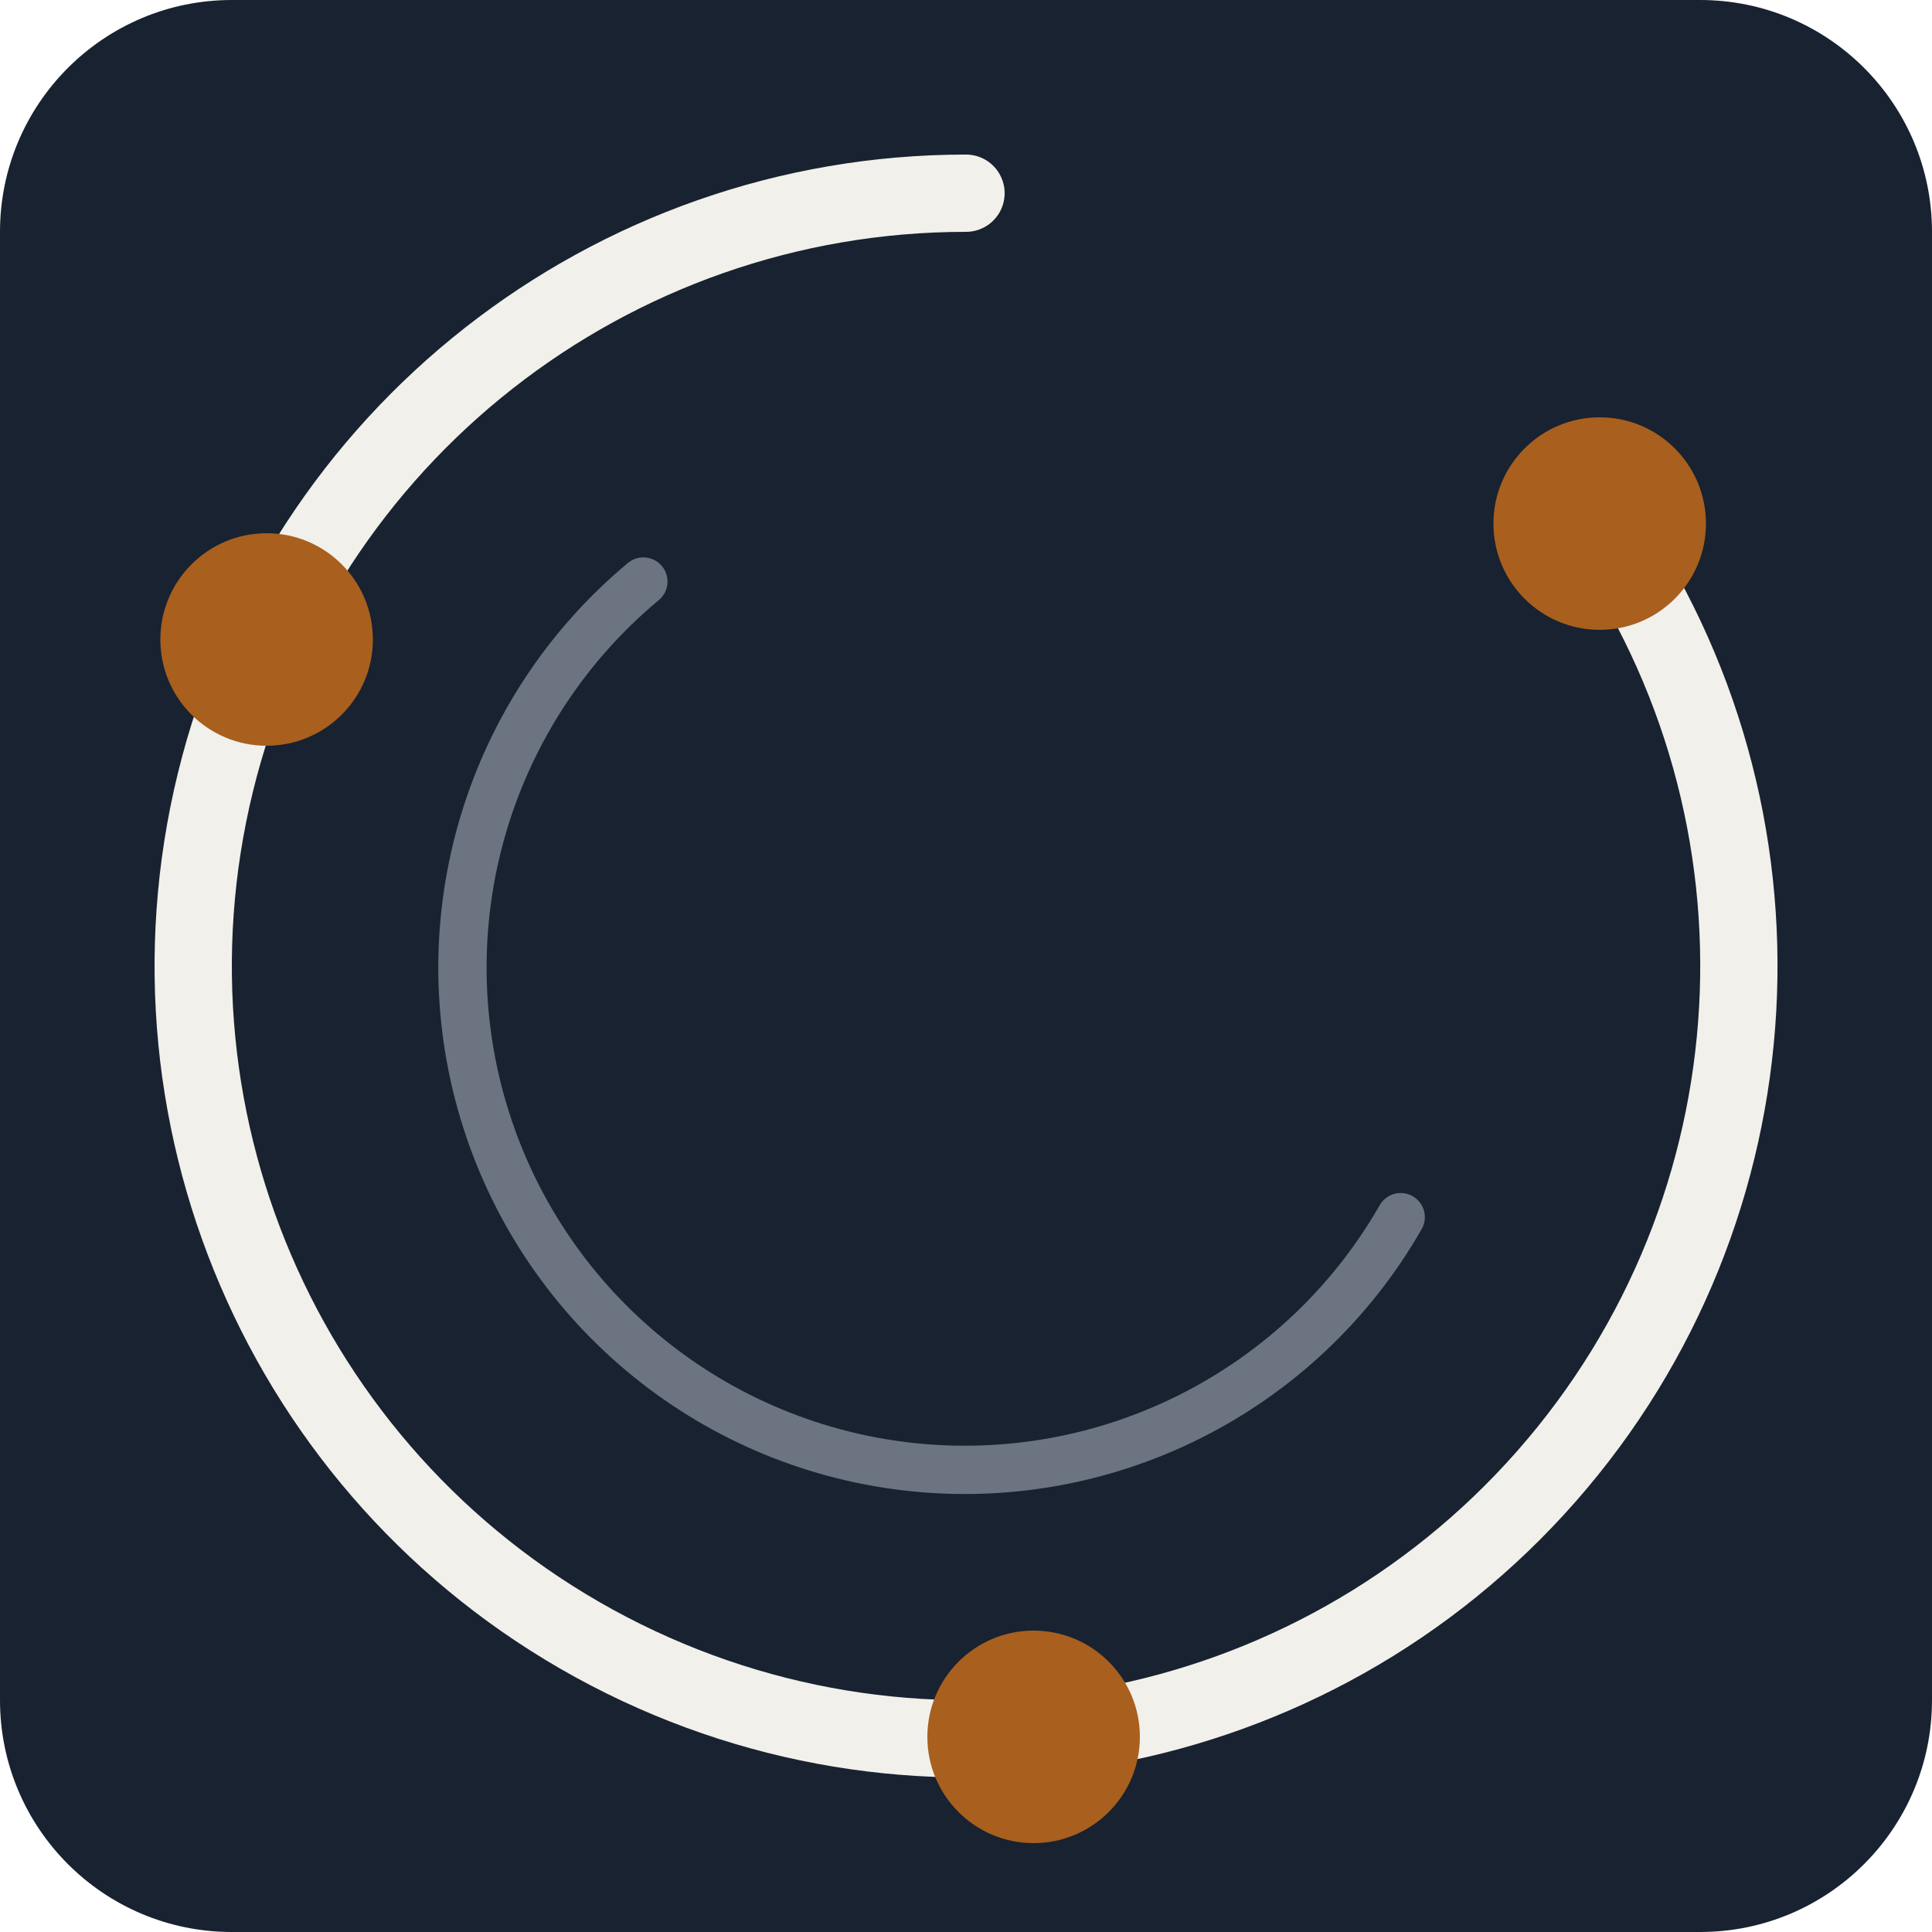
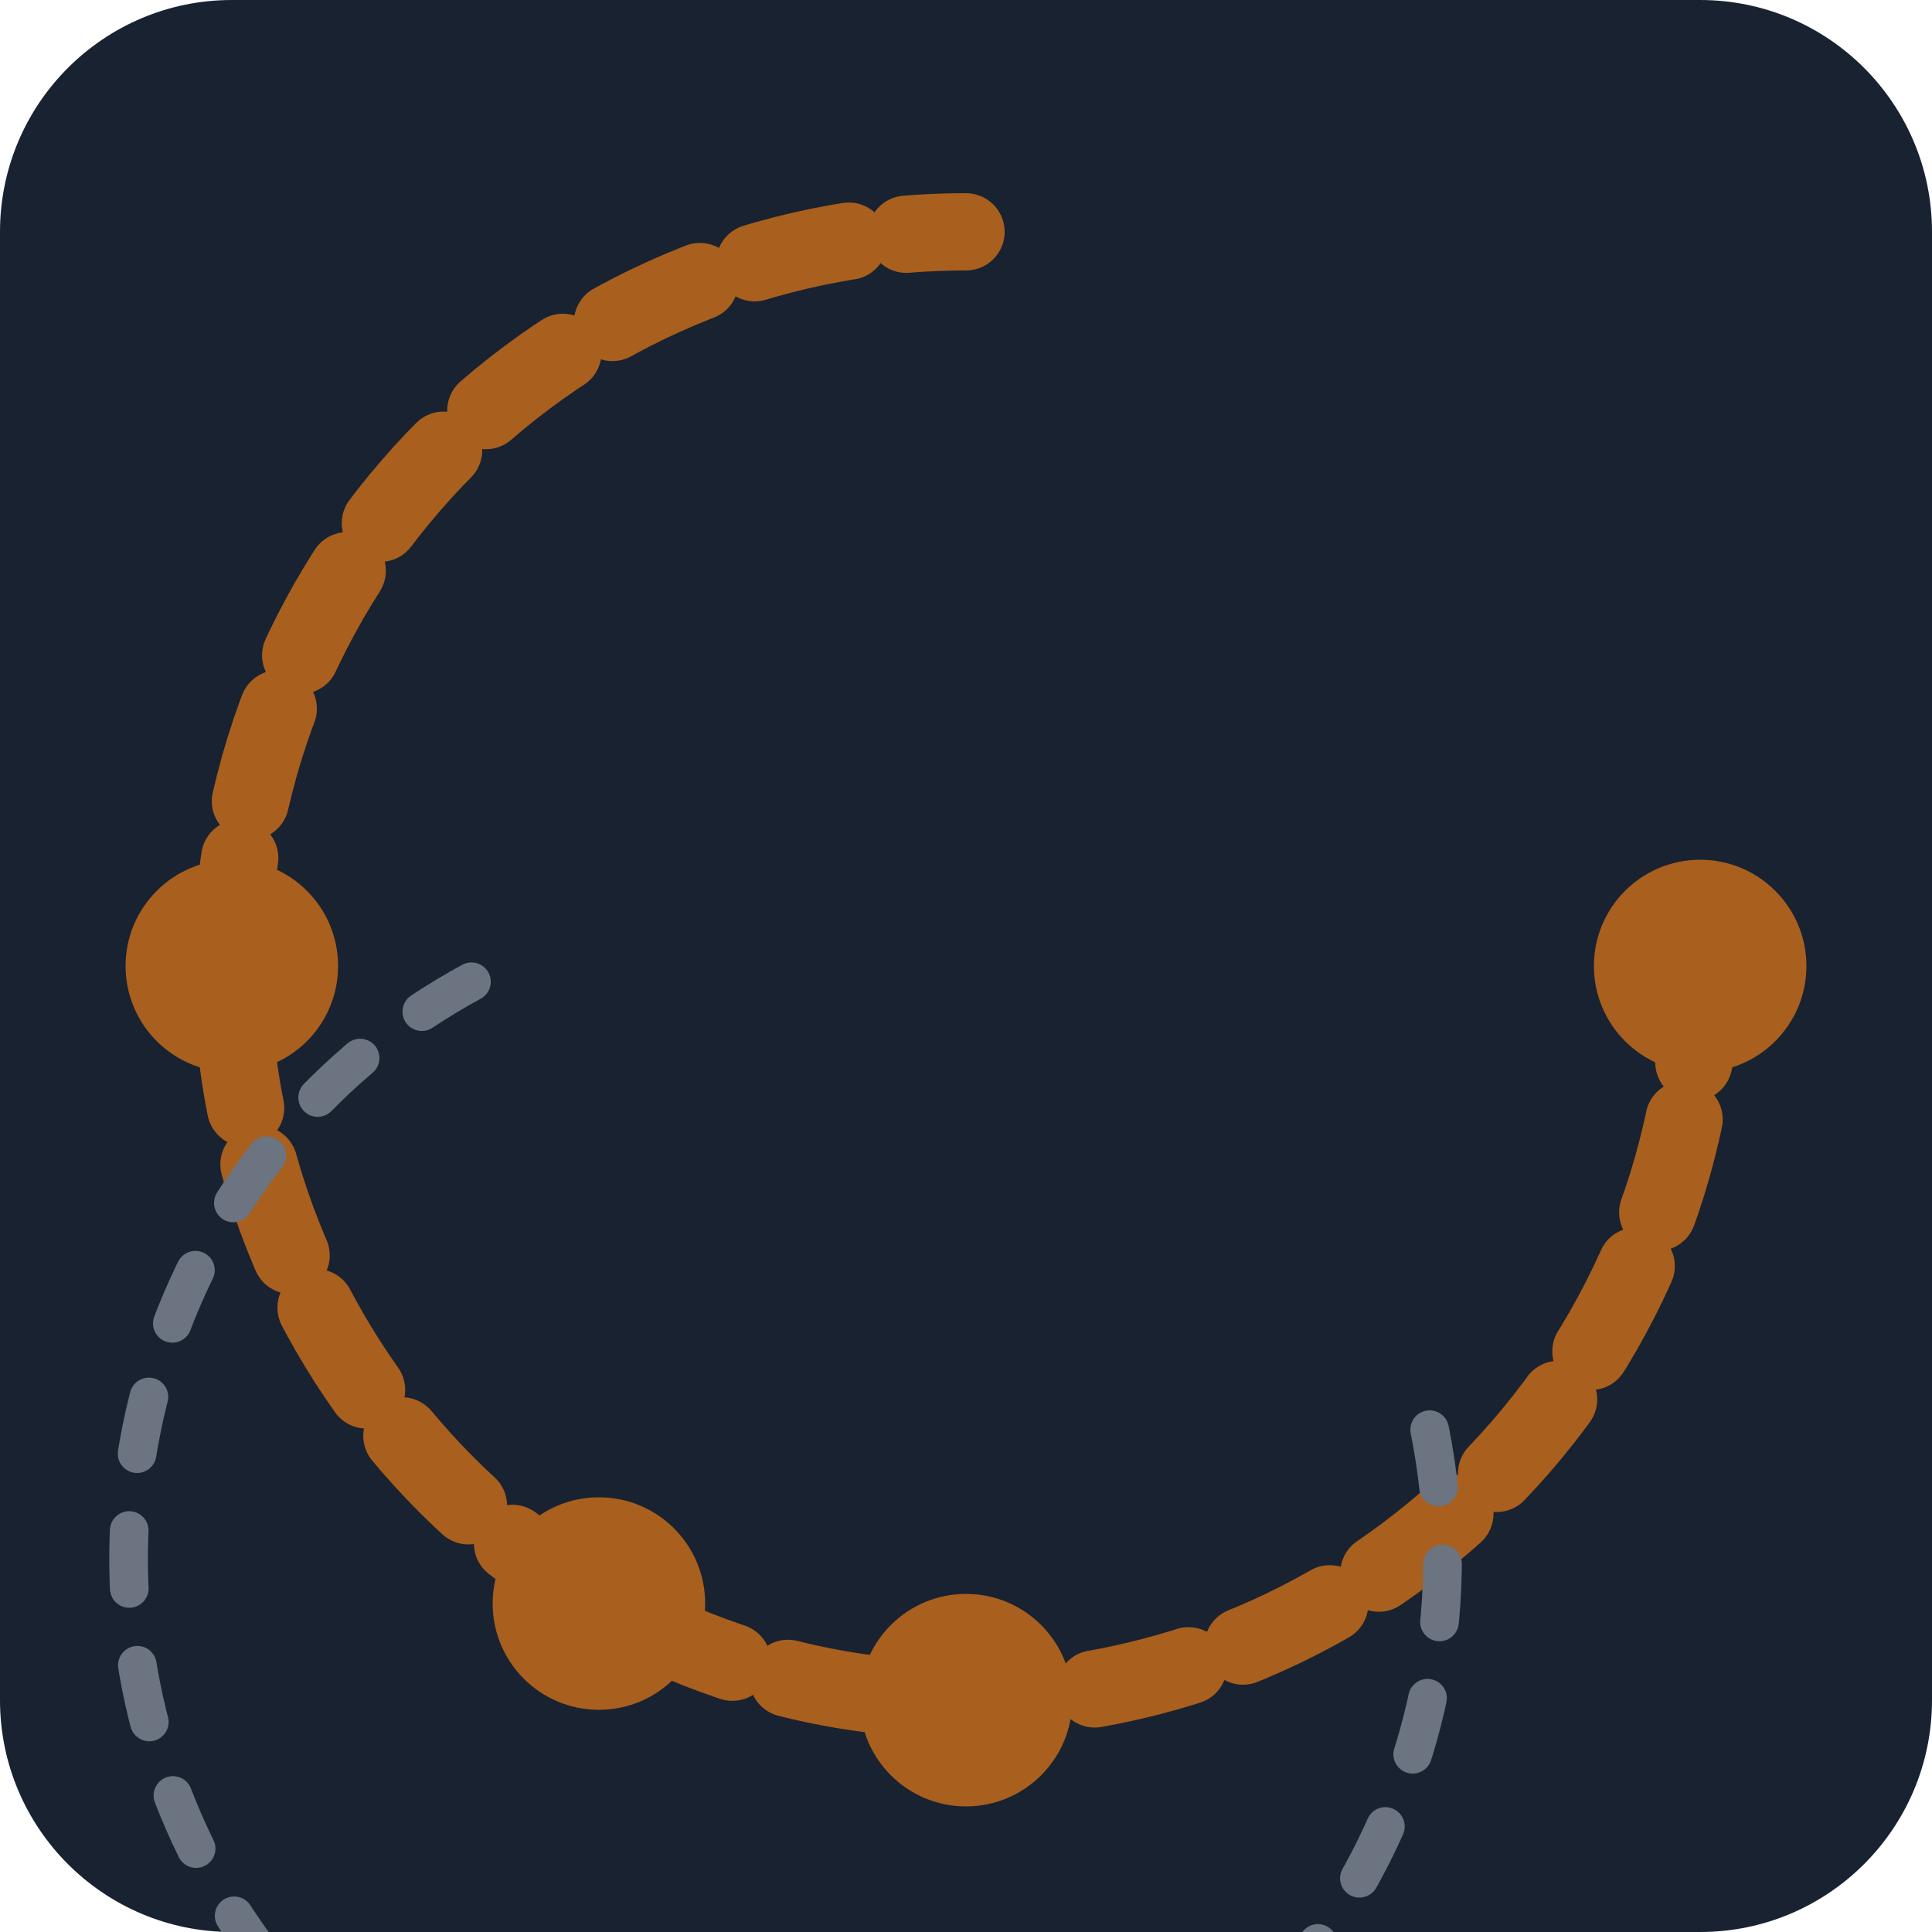
<svg xmlns="http://www.w3.org/2000/svg" viewBox="0 0 100 100" role="img" aria-label="Sentinel Ring symbol">
  <rect width="100" height="100" fill="#182231" rx="12" />
-   <path d="M 82.8 27.1 A 40 40 0 1 1 50 10" stroke="#F1F0EA" stroke-width="4" stroke-linecap="round" fill="none" />
-   <path d="M 72.5 63 A 26 26 0 1 1 33.3 30.1" stroke="#6B7480" stroke-width="2.5" stroke-linecap="round" fill="none" />
-   <circle cx="82.8" cy="27.1" r="5.5" fill="#A95F1D" />
-   <circle cx="53.5" cy="89.9" r="5.5" fill="#A95F1D" />
-   <circle cx="13.8" cy="33.1" r="5.5" fill="#A95F1D" />
+   <path d="M88 50 A38 38 0 1 1 50 12" stroke="#A95F1D" stroke-width="4" stroke-linecap="round" stroke-dasharray="5 3" fill="none" />
+   <path d="M74 74 A34 34 0 1 1 26 50" stroke="#6B7480" stroke-width="2" stroke-linecap="round" stroke-dasharray="3 4" fill="none" />
+   <circle cx="88" cy="50" r="5.5" fill="#A95F1D" />
+   <circle cx="31" cy="83" r="5.5" fill="#A95F1D" />
+   <circle cx="50" cy="88" r="5.5" fill="#A95F1D" />
+   <circle cx="12" cy="50" r="5.5" fill="#A95F1D" />
</svg>
